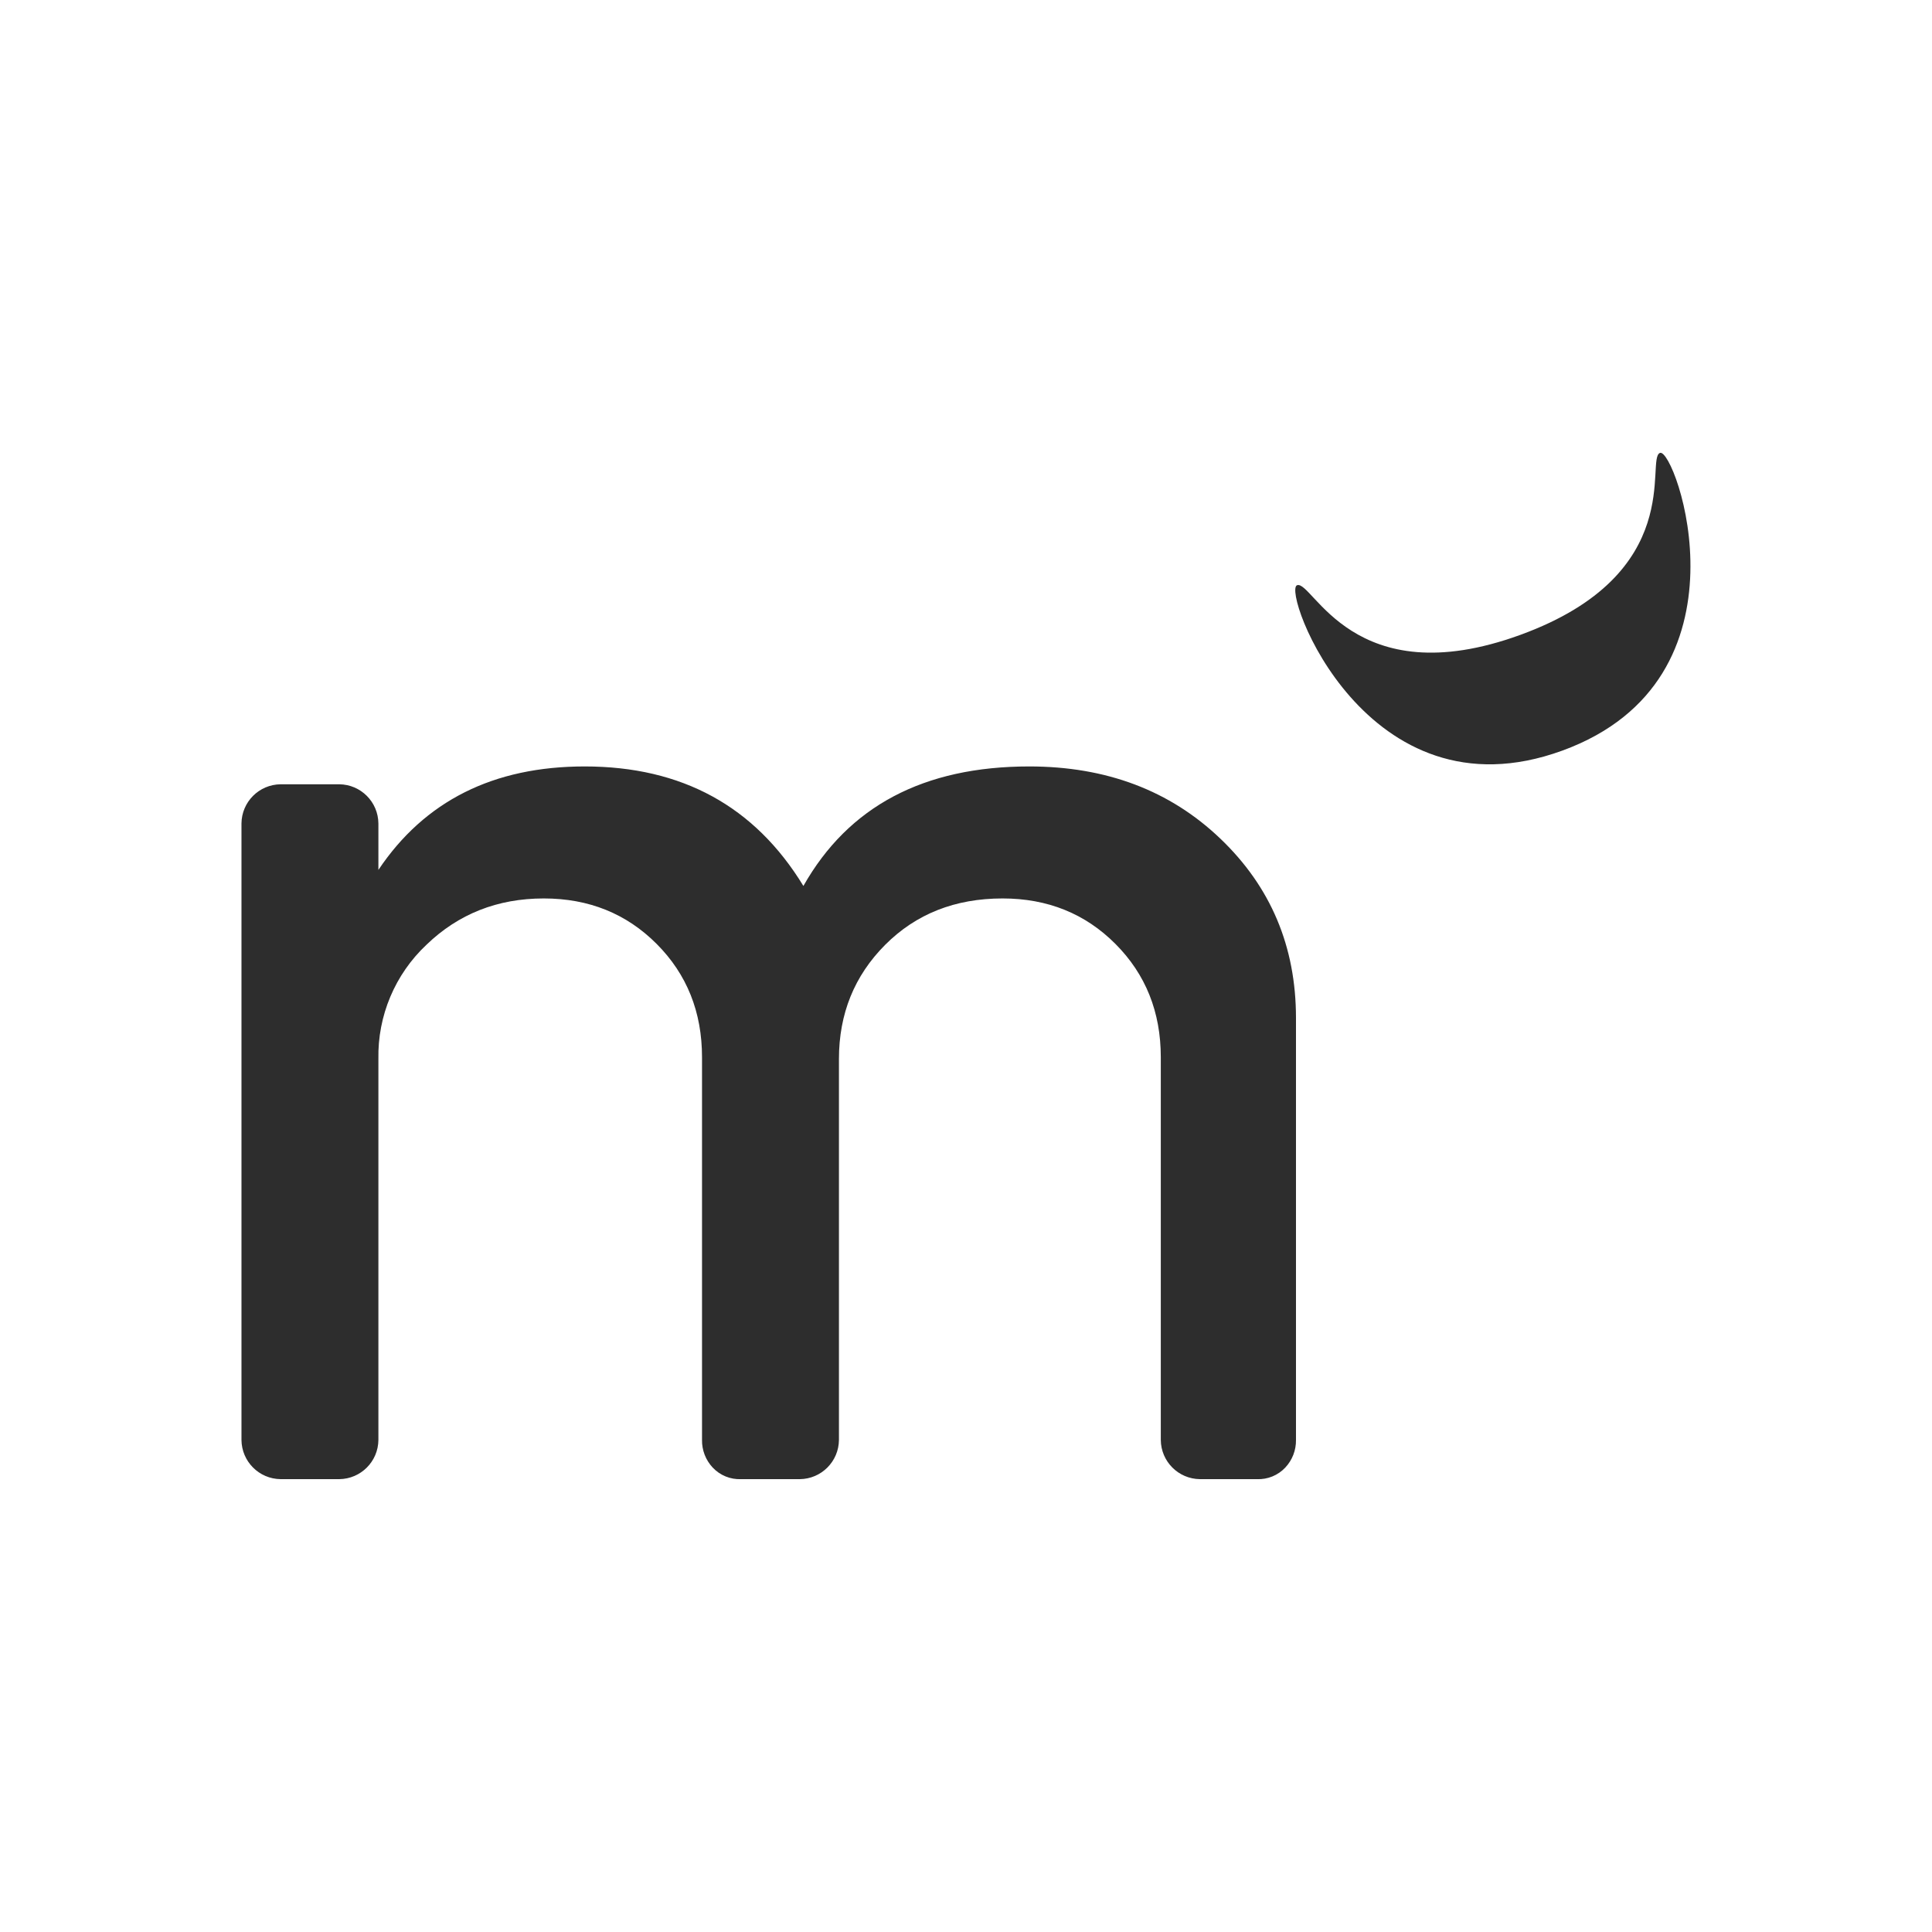
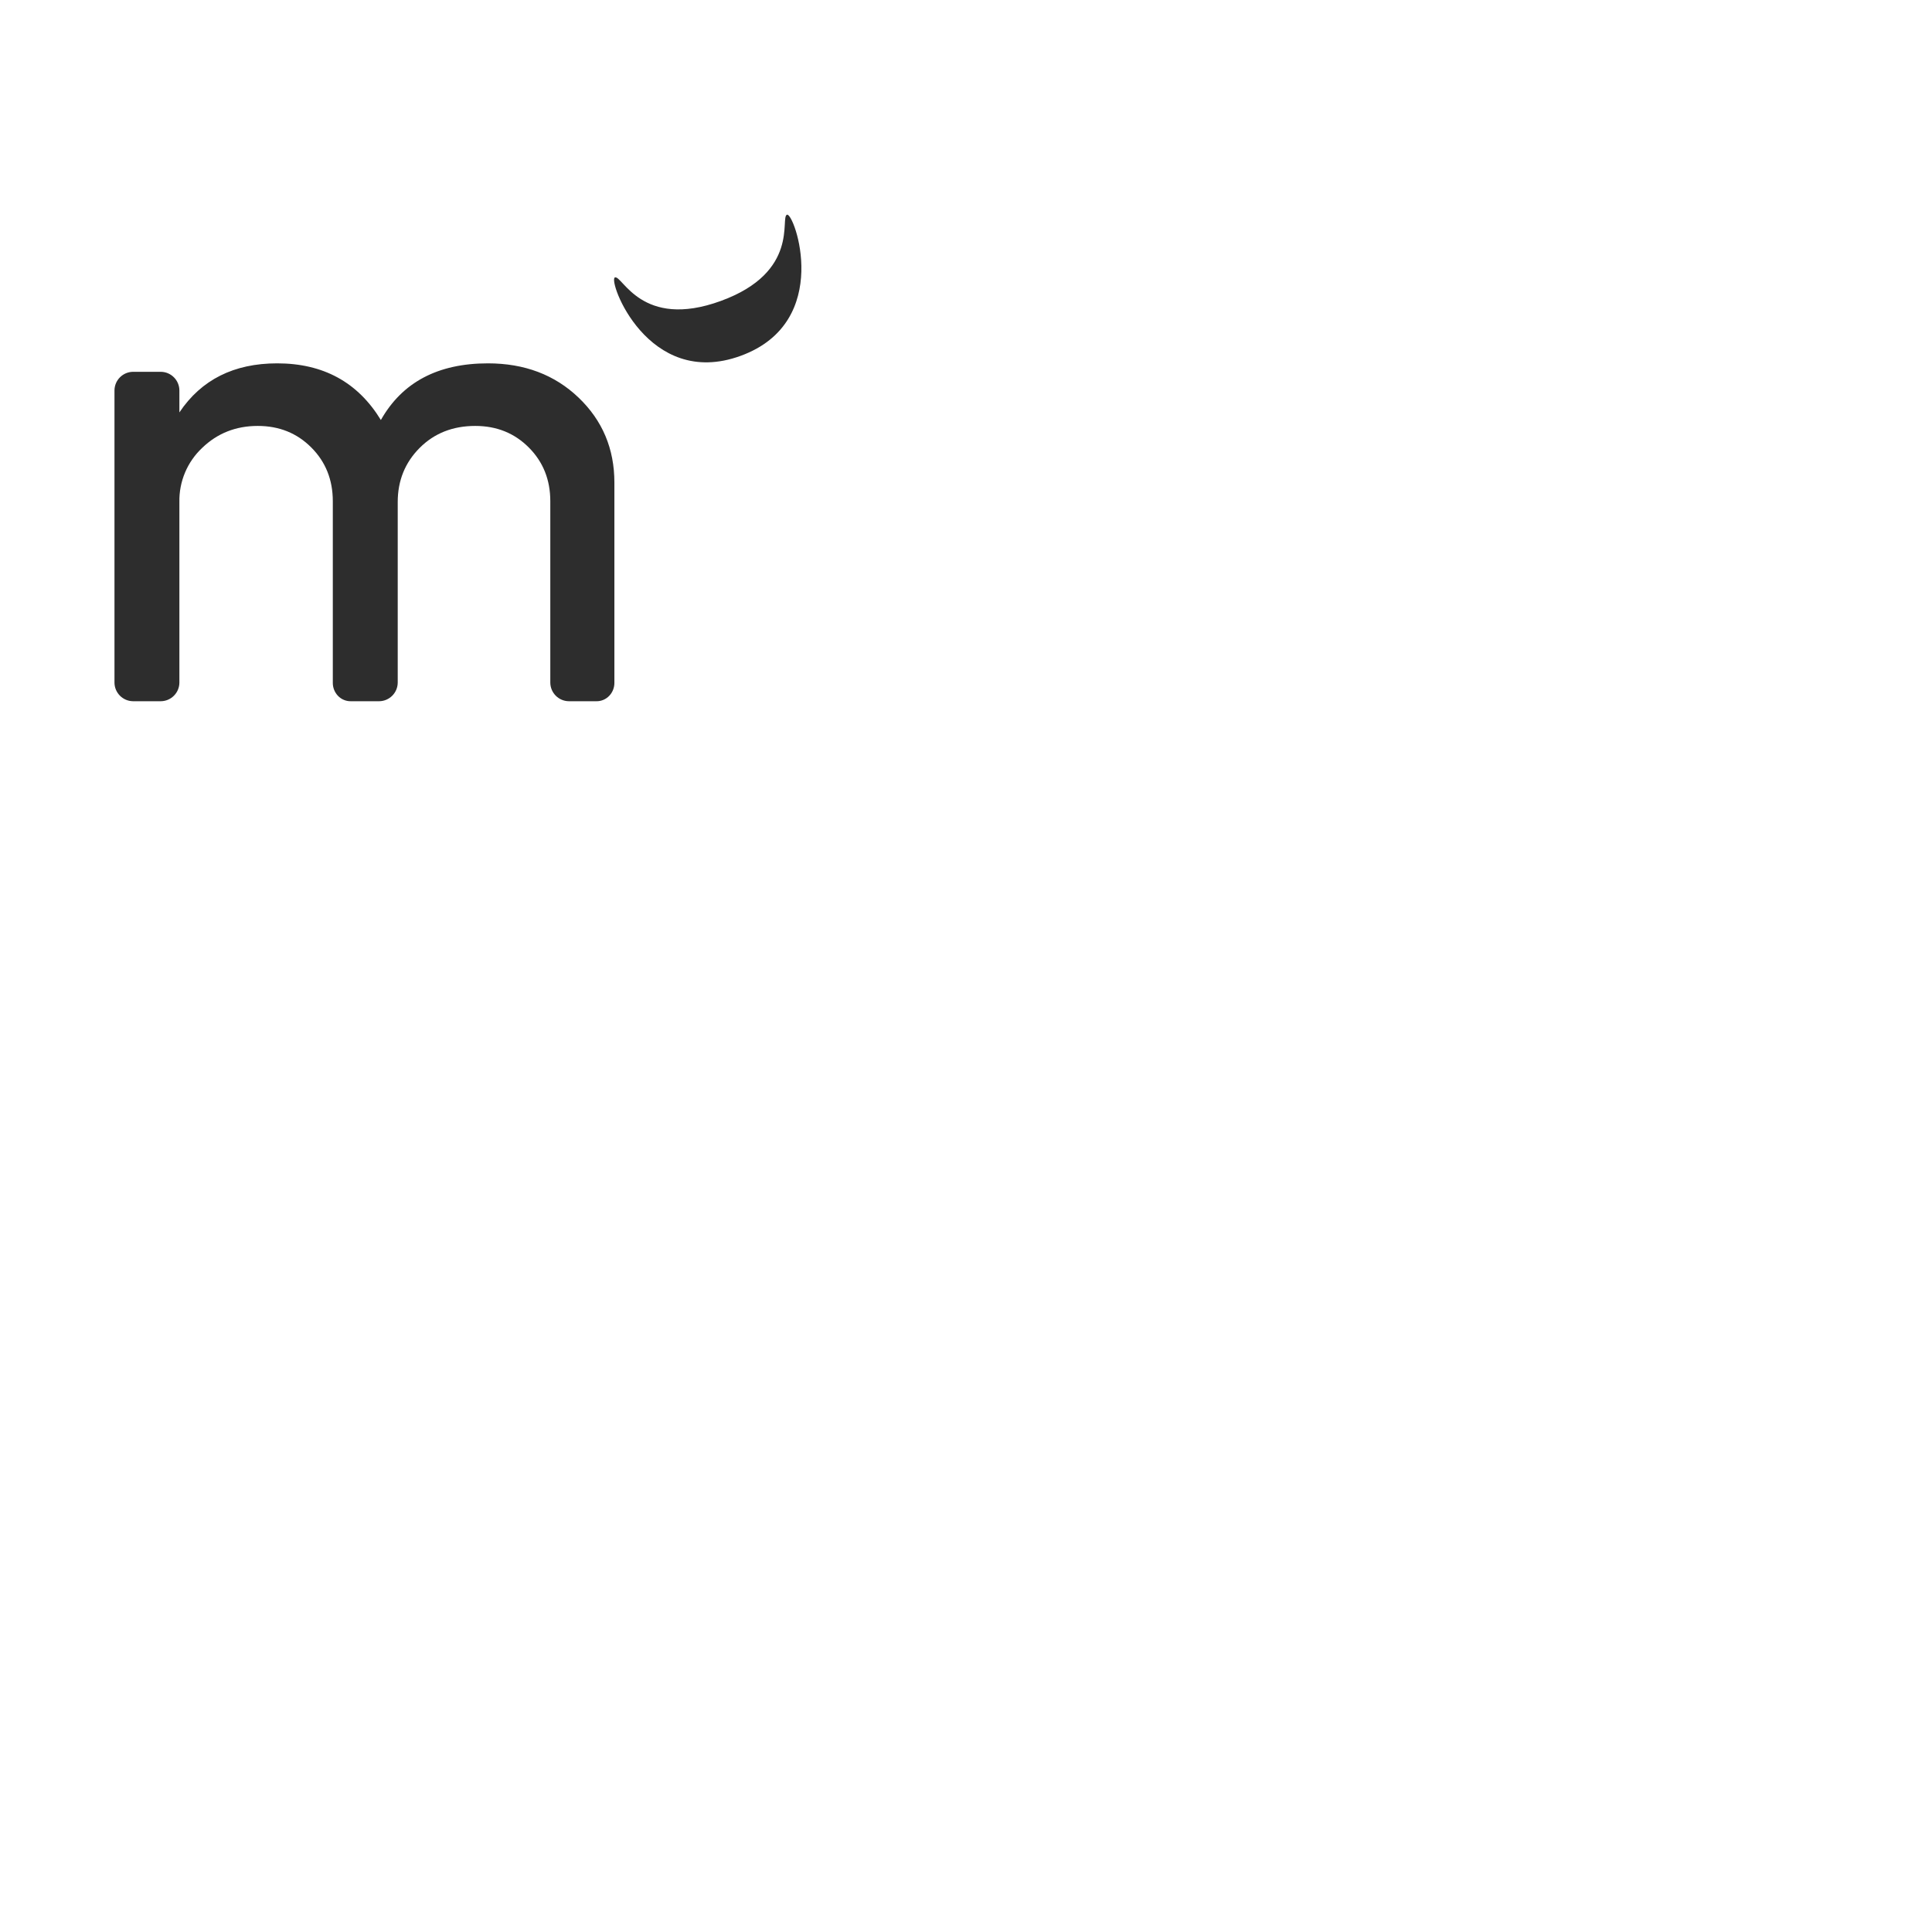
- <svg xmlns="http://www.w3.org/2000/svg" version="1.2" baseProfile="tiny-ps" width="2880.717" height="2880.717" viewBox="0 0 512 512">
+ <svg xmlns="http://www.w3.org/2000/svg" version="1.2" baseProfile="tiny-ps" width="1080" height="1080" viewBox="1080 1080">
  <g>
    <path fill="#2d2d2d" d="M439.922,120.024c-4.022,1.466,7.437,32.017-37,48.218s-55.076-14.648-59.188-13.149,18.327,62.775,70.283,43.832S443.943,118.558,439.922,120.024Z" />
    <path fill="#2d2d2d" d="M63.993,381.588a10.477,10.477,0,0,0,10.368,10.4H89.912a10.476,10.476,0,0,0,10.368-10.4V280.645A40.415,40.415,0,0,1,113,250.389q12.724-12.291,31.1-12.291,17.907,0,29.925,12.055t12.017,30.02V381.588a10.452,10.452,0,0,0,2.827,7.328,9.755,9.755,0,0,0,7.54,3.073h15.552a10.478,10.478,0,0,0,10.368-10.4V280.645q0-17.964,12.252-30.256t31.1-12.291q17.909,0,29.925,12.055t12.017,30.02V381.588A10.476,10.476,0,0,0,318,391.989h15.08a9.754,9.754,0,0,0,7.54-3.073,10.453,10.453,0,0,0,2.828-7.328V269.772q0-28.365-20.029-47.511t-50.66-19.146q-41.941,0-59.85,31.674-19.321-31.674-57.964-31.674-36.287,0-54.666,27.419V218.243a10.476,10.476,0,0,0-10.368-10.4H74.361a10.477,10.477,0,0,0-10.368,10.4V381.588Zm385.472-153.5" />
  </g>&gt;
</svg>
